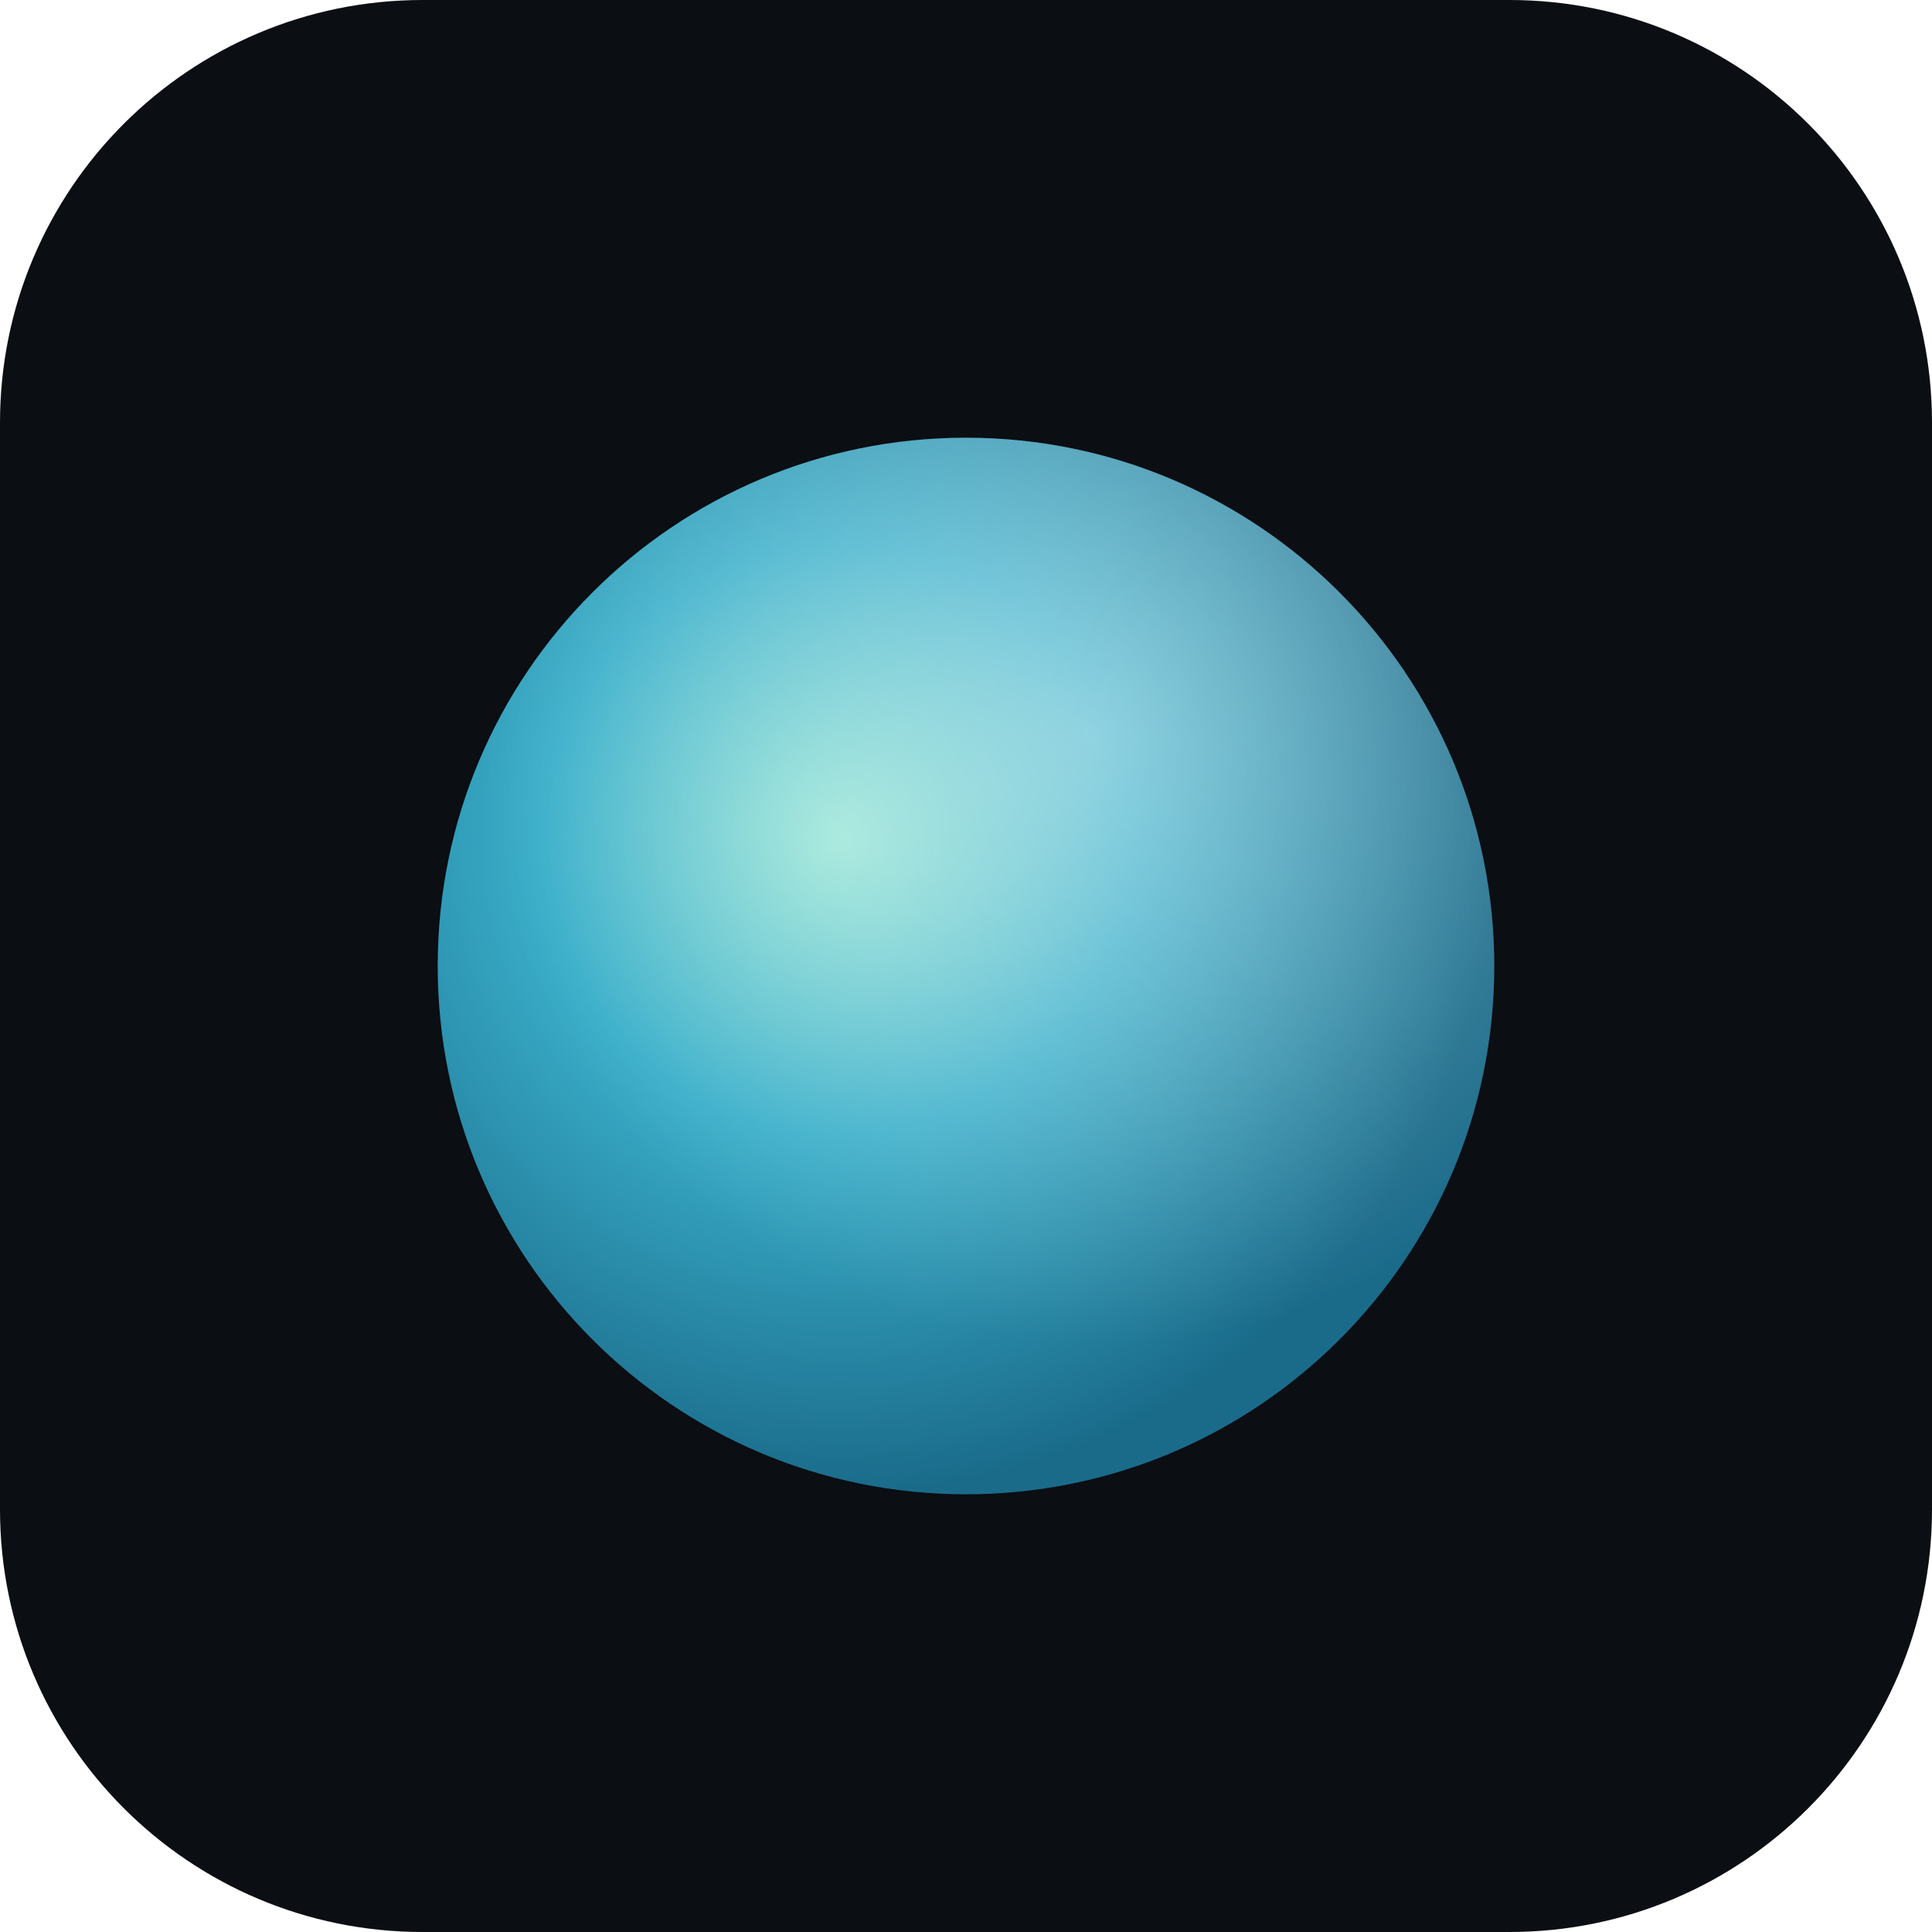
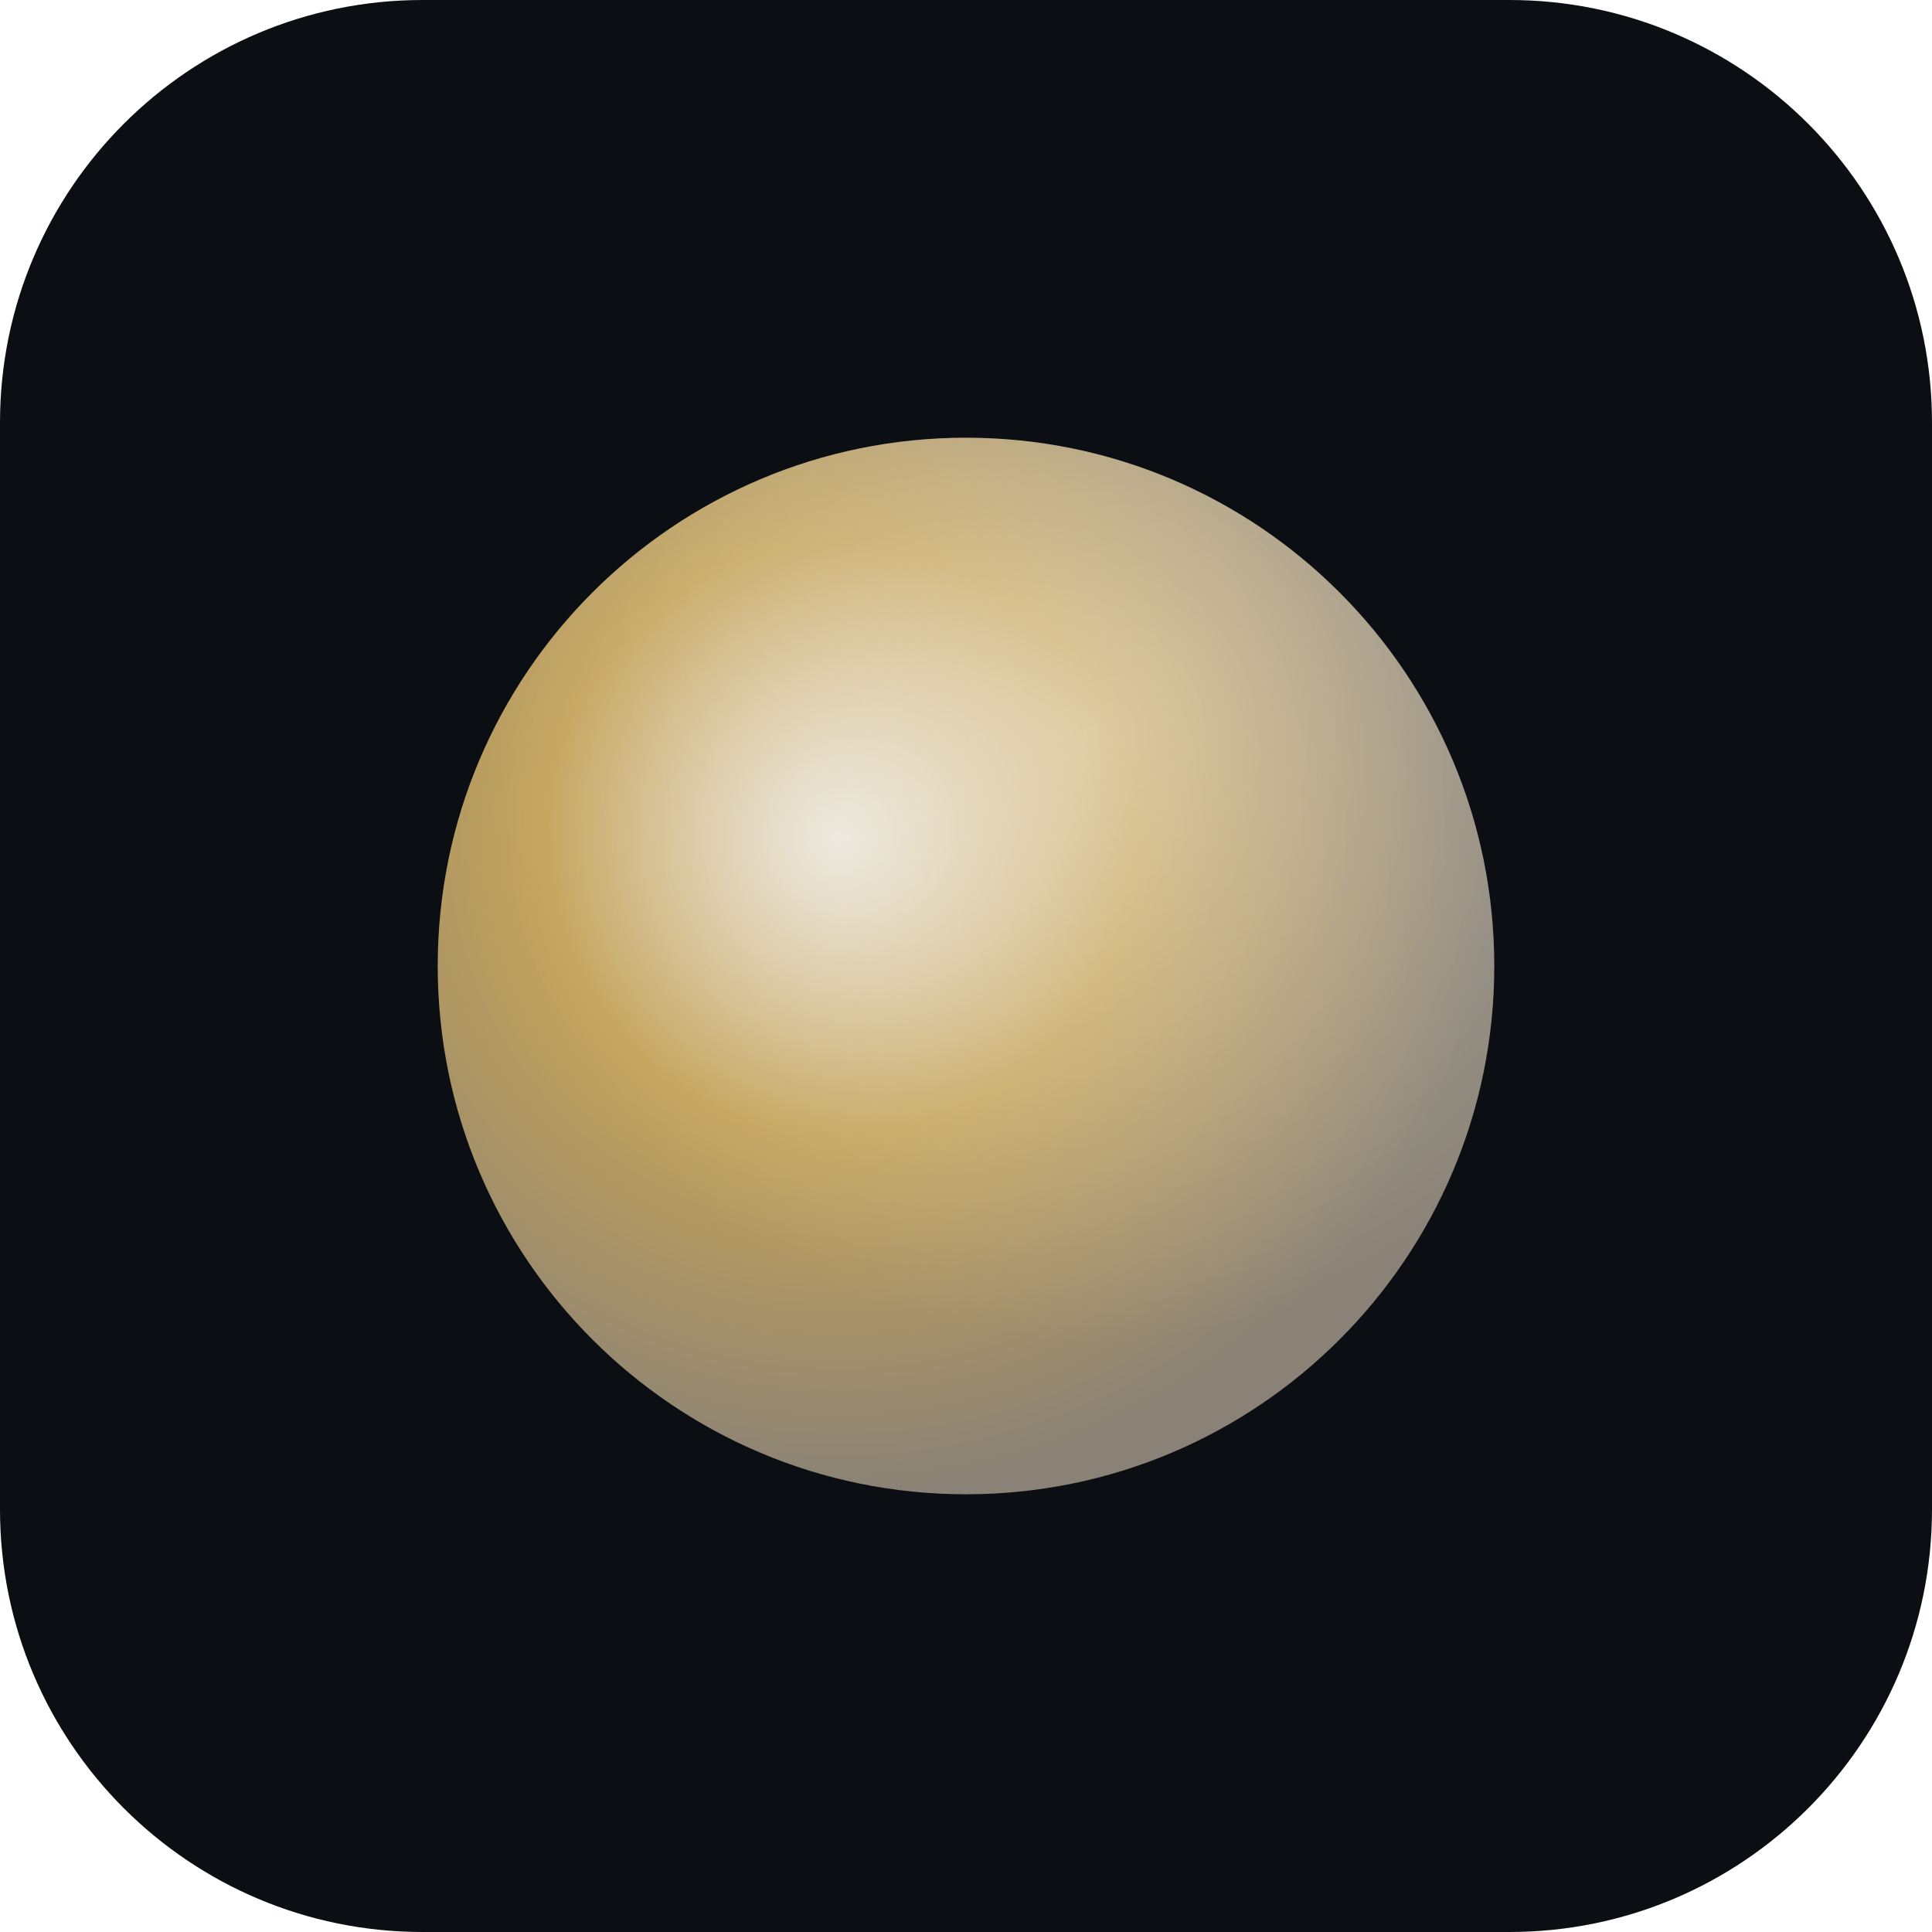
<svg xmlns="http://www.w3.org/2000/svg" viewBox="0 0 512 512">
  <rect width="512" height="512" rx="112" fill="#0B0E13" />
  <defs>
    <radialGradient id="orb" cx="38%" cy="38%" r="62%" fx="38%" fy="38%">
-       <stop offset="0%" stop-color="#93E4D4" />
-       <stop offset="45%" stop-color="#3AAFCA" />
-       <stop offset="100%" stop-color="#1A6B8A" />
+       <stop offset="0%" stop-color="#E8E3D8" />
+       <stop offset="45%" stop-color="#C4A35A" />
+       <stop offset="100%" stop-color="#8A8276" />
    </radialGradient>
    <radialGradient id="gloss" cx="62%" cy="28%" r="58%" fx="62%" fy="28%">
      <stop offset="0%" stop-color="rgba(255,255,255,0.42)" />
      <stop offset="100%" stop-color="rgba(255,255,255,0)" />
    </radialGradient>
  </defs>
  <circle cx="256" cy="256" r="140" fill="url(#orb)" />
  <circle cx="256" cy="256" r="140" fill="url(#gloss)" />
</svg>
